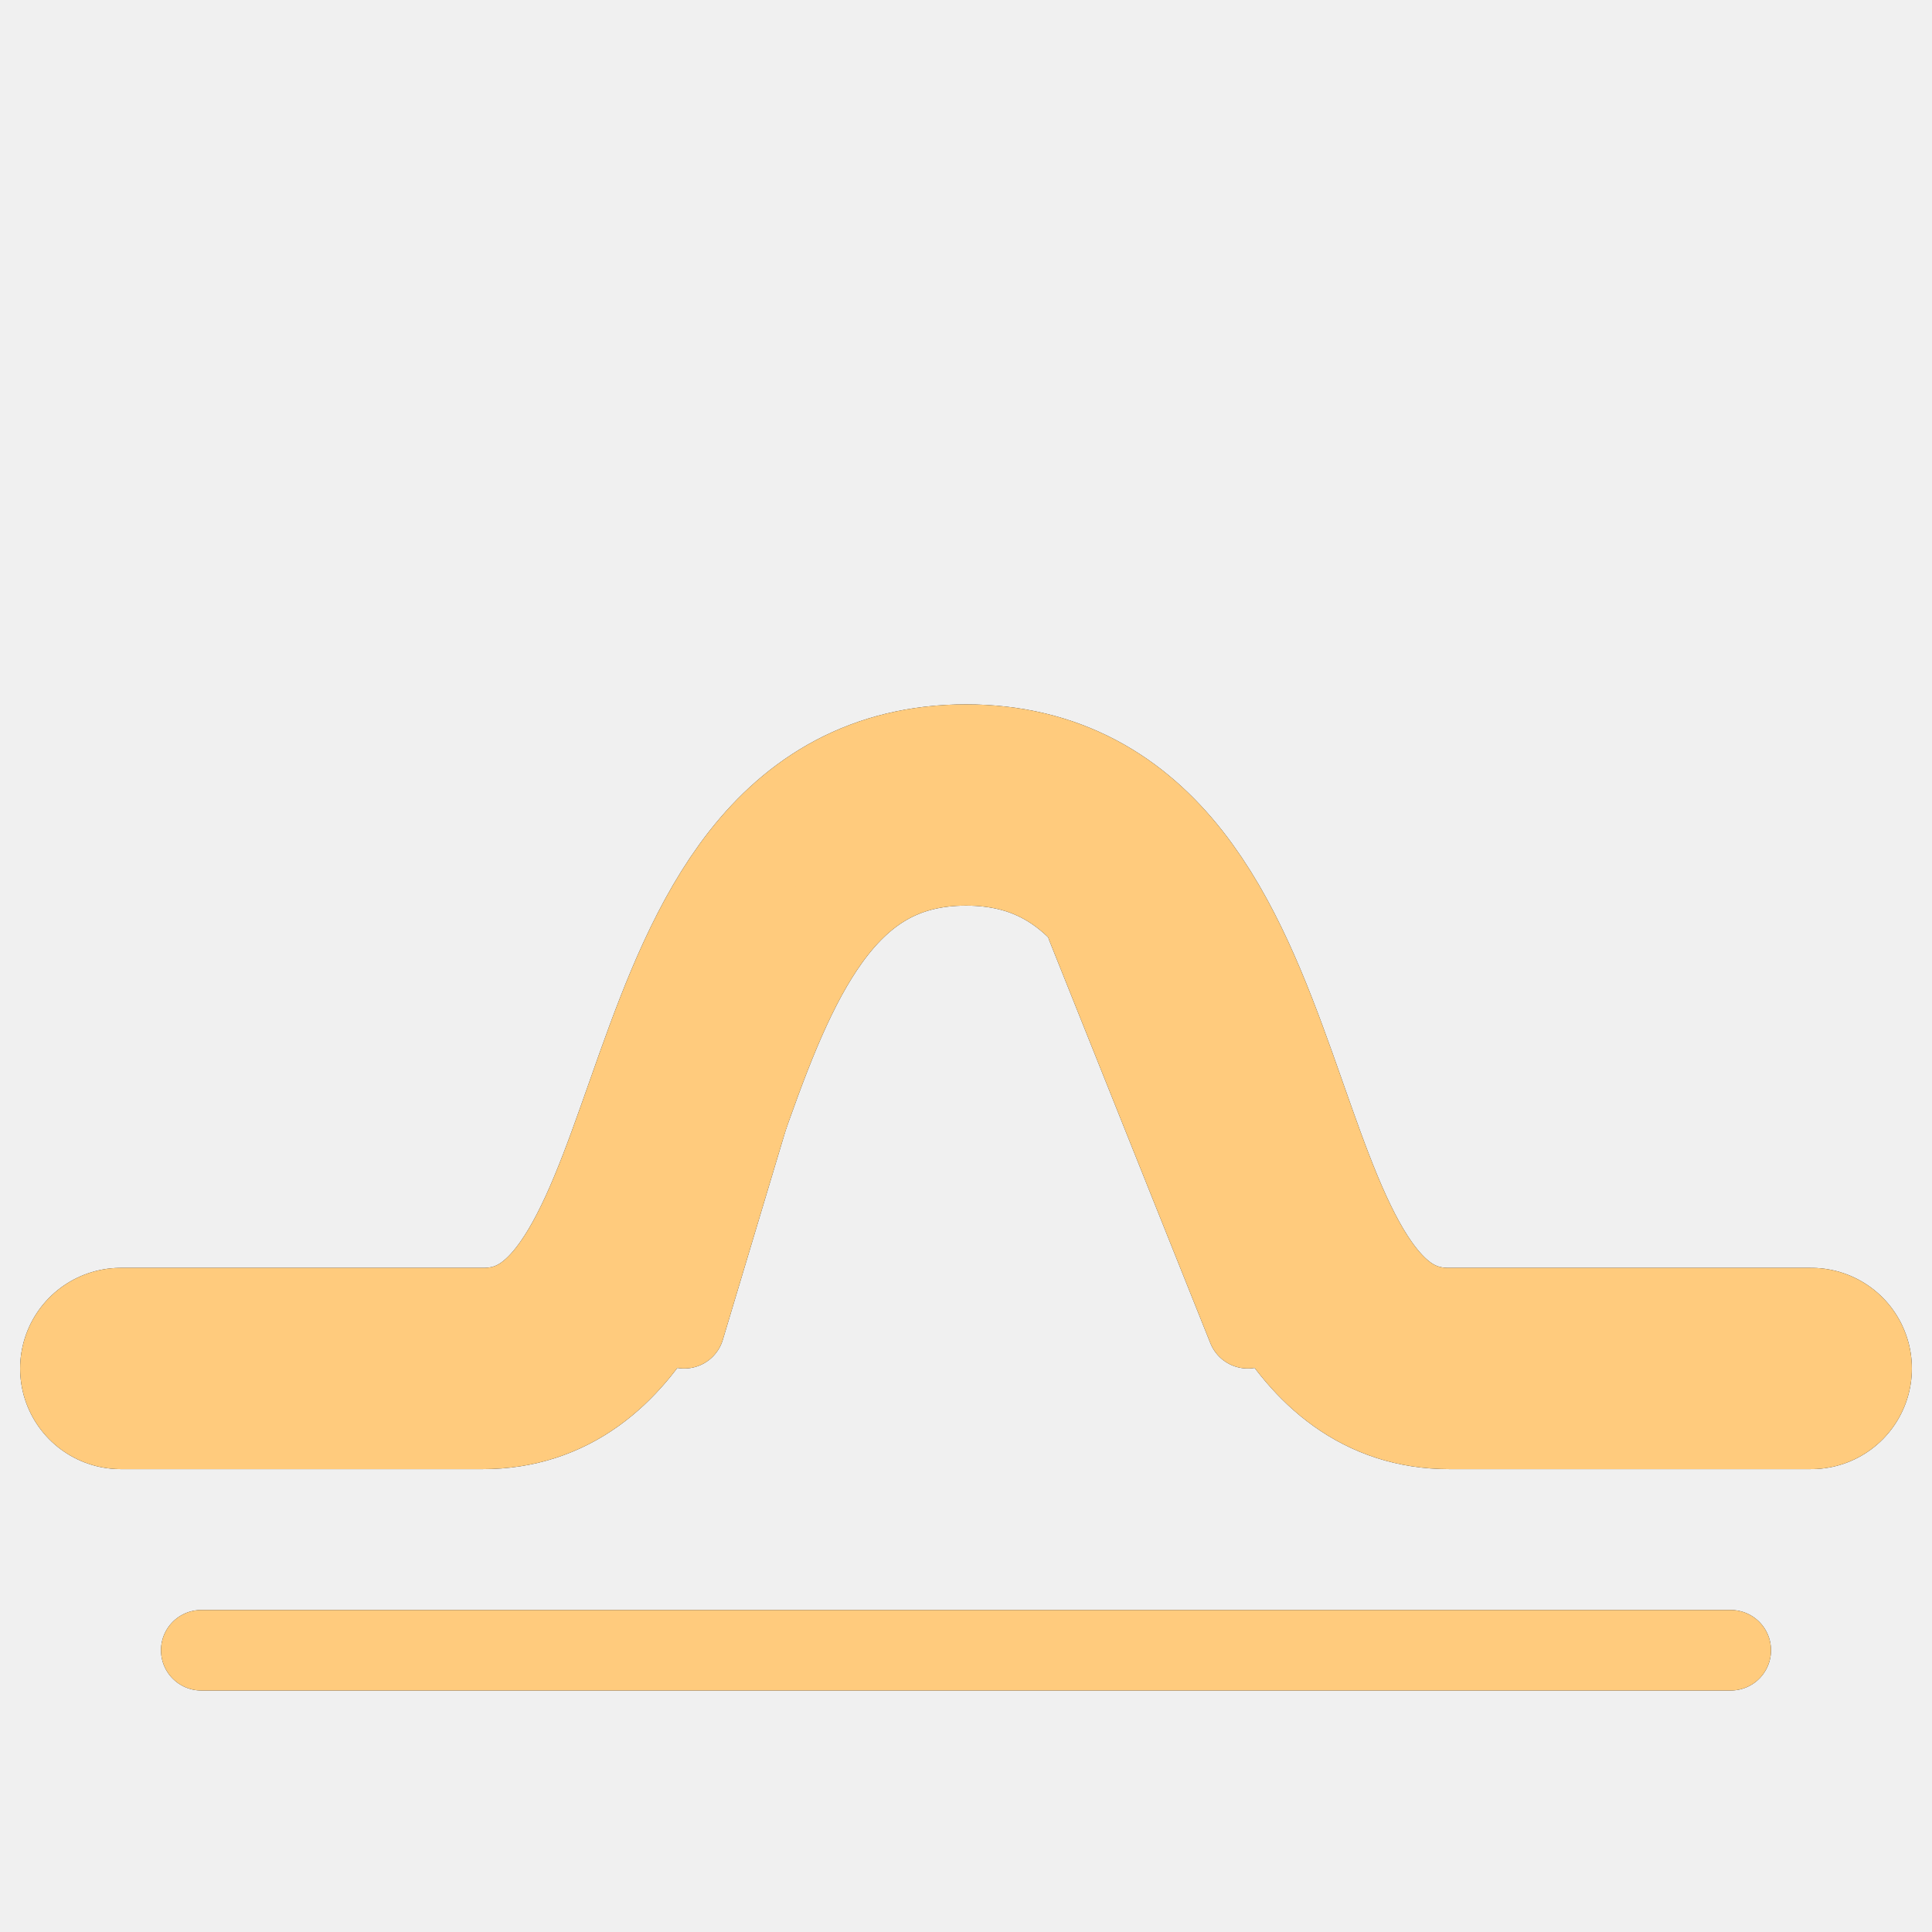
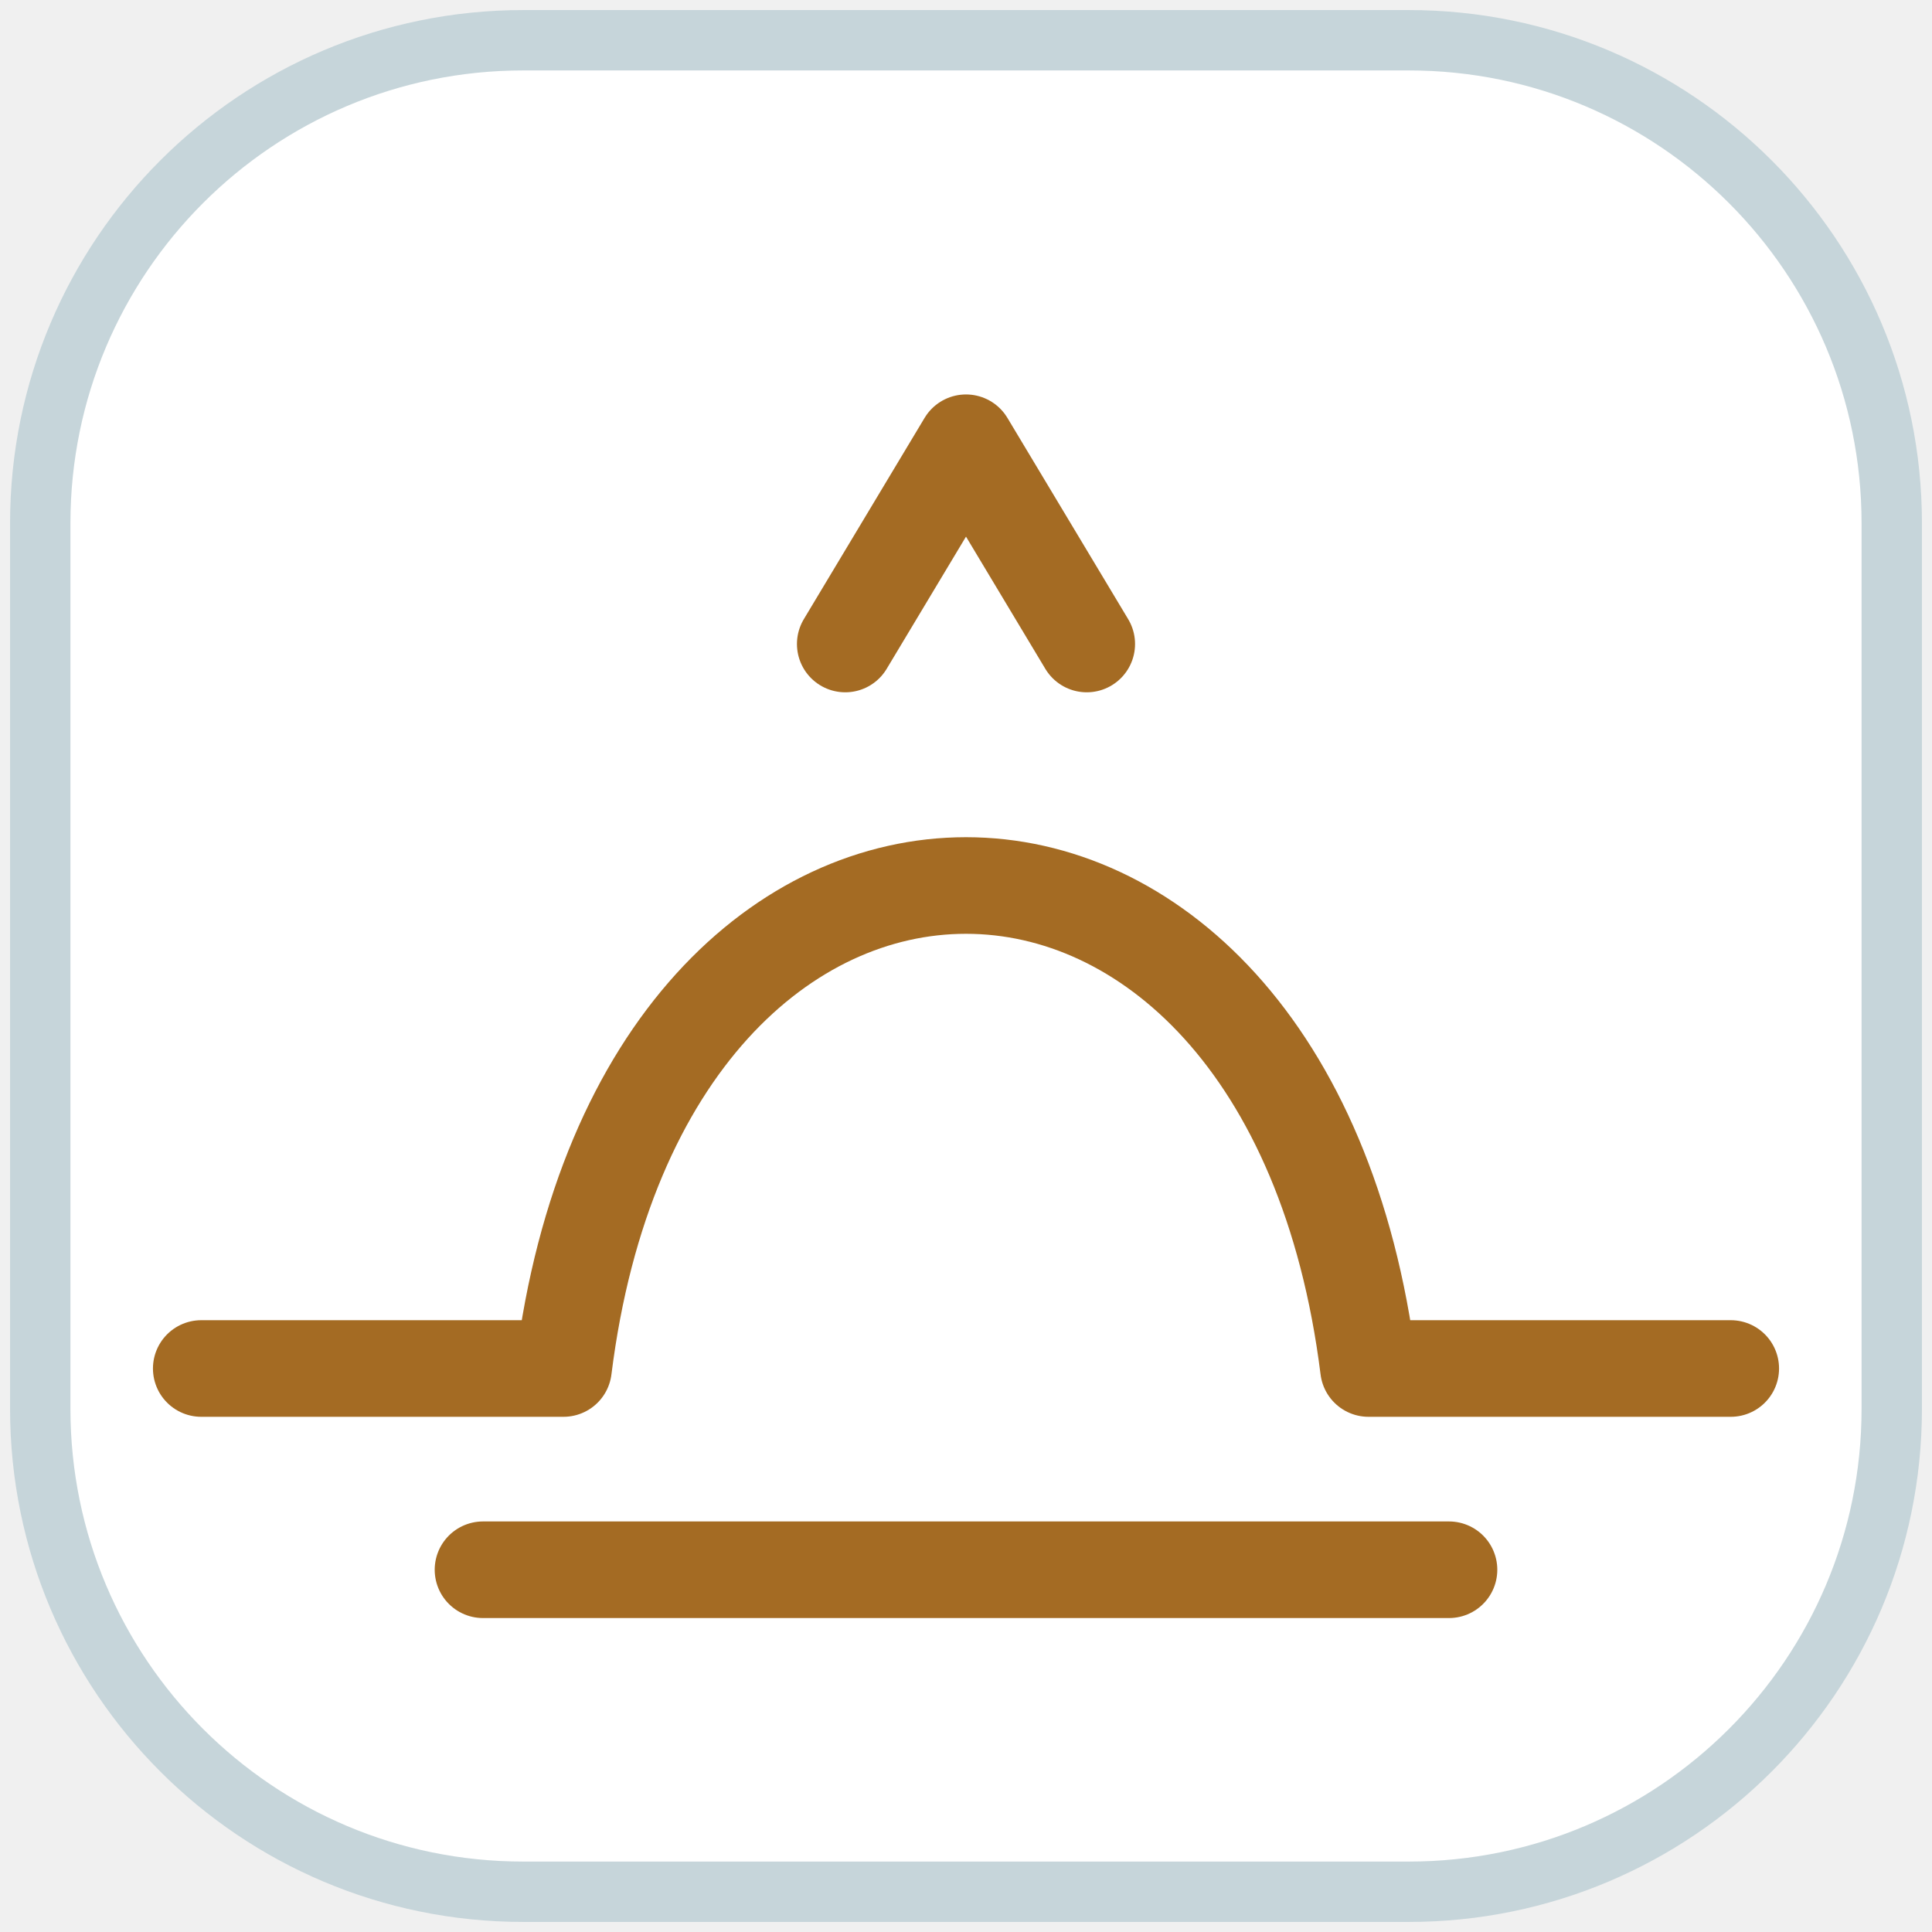
<svg xmlns="http://www.w3.org/2000/svg" width="48" height="48" viewBox="0 0 48 48">
-   <g fill="none" stroke="#091521" stroke-width="6" stroke-linejoin="round" stroke-linecap="round">
-     <path d="M3 34h9c6 0 4-14 12-14s6 14 12 14h9" stroke-width="5" />
-     <path d="M5 41h38M20 23l-3 10M27 23l4 10" stroke-width="2" />
-   </g>
-   <g fill="none" stroke="#ffcb7d" stroke-width="2.4" stroke-linejoin="round" stroke-linecap="round">
-     <path d="M3 34h9c6 0 4-14 12-14s6 14 12 14h9" stroke-width="5" />
-     <path d="M5 41h38M20 23l-3 10M27 23l4 10" stroke-width="2" />
+   <rect x="1" y="1" width="46" height="46" rx="12" fill="#fff" stroke="#c6d5da" stroke-width="1.5" />
+   <g fill="none" stroke="#a46b23" stroke-width="2.4" stroke-linecap="round" stroke-linejoin="round">
+     <path d="M5 34h9c2-16 18-16 20 0h9M12 39h24M21 16l3-5 3 5" />
  </g>
</svg>
